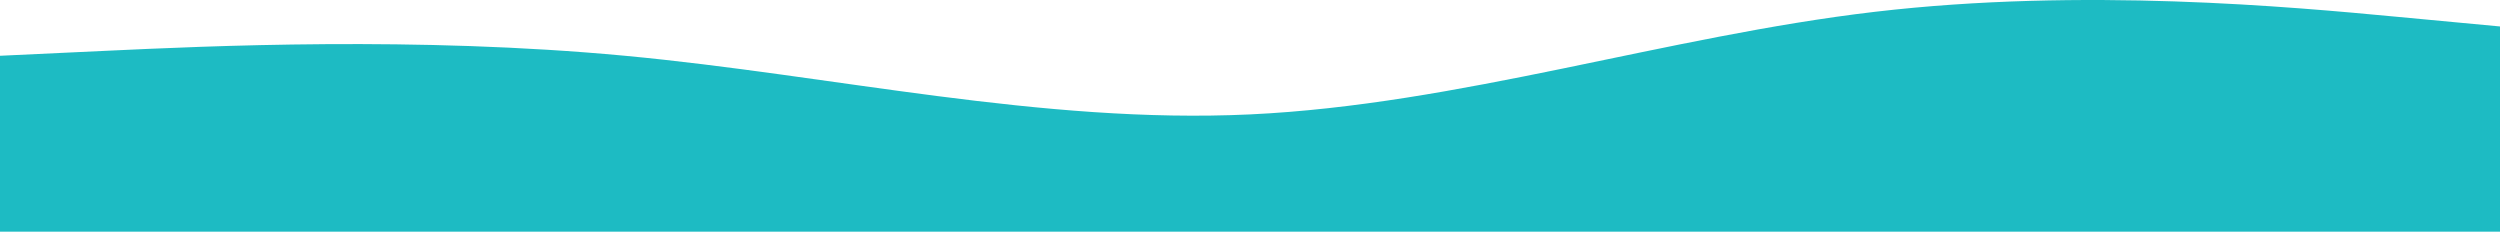
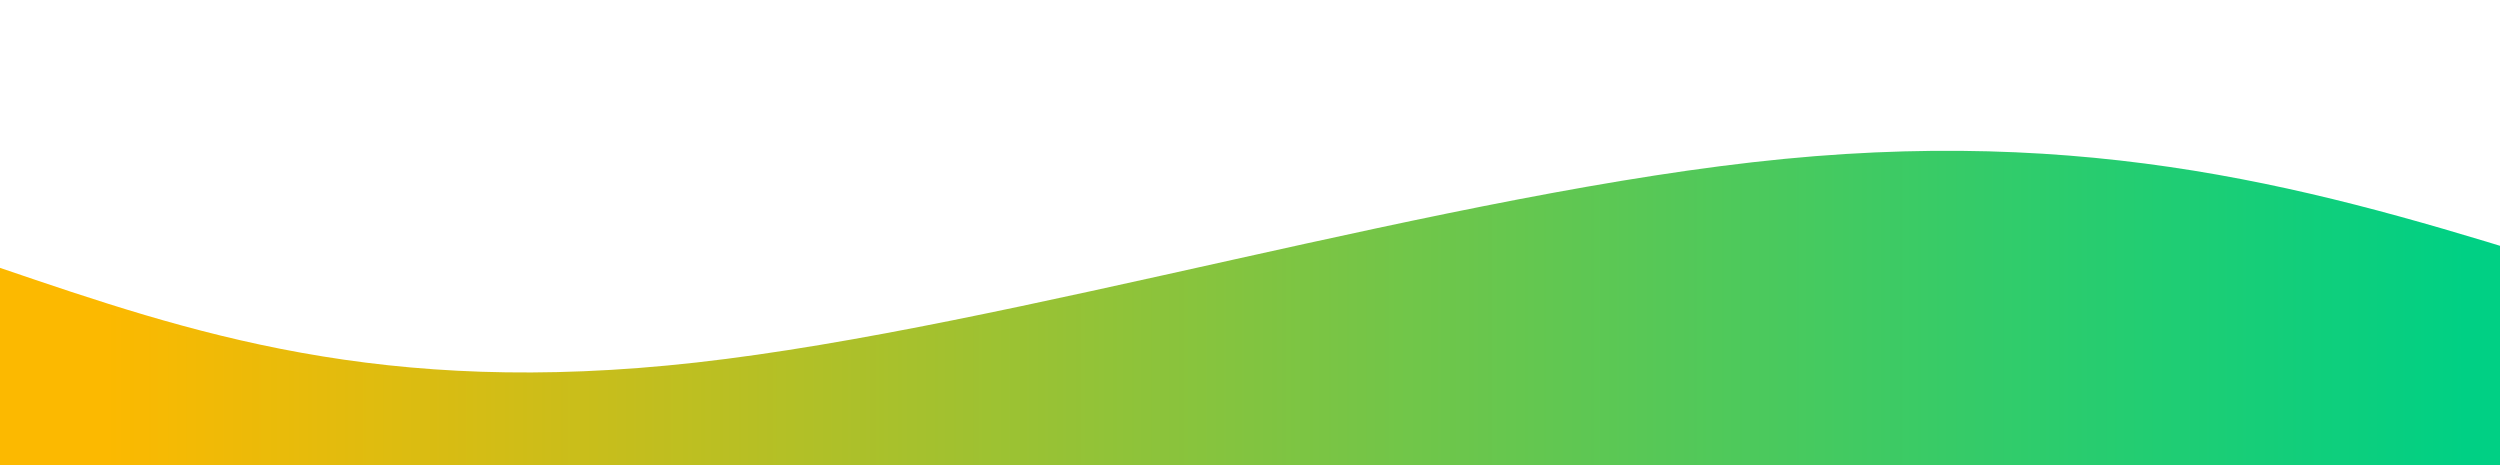
- <svg xmlns="http://www.w3.org/2000/svg" width="2115" height="196" viewBox="0 0 2115 196" fill="none">
-   <path fill-rule="evenodd" clip-rule="evenodd" d="M0 47.185L88.125 43.051C176.25 38.917 352.5 30.65 528.75 47.185C705 63.72 881.25 105.057 1057.5 96.79C1233.75 88.522 1410 30.65 1586.25 9.981C1762.5 -10.688 1938.75 5.847 2026.88 14.114L2115 22.382V196H2026.88C1938.75 196 1762.5 196 1586.25 196C1410 196 1233.75 196 1057.5 196C881.25 196 705 196 528.75 196C352.5 196 176.25 196 88.125 196H0V47.185Z" fill="#1DBBC3" />
+ <svg xmlns="http://www.w3.org/2000/svg" width="100%" height="100%" id="svg" viewBox="0 0 1400 260" class="transition duration-300 ease-in-out delay-150">
+   <defs>
+     <linearGradient id="gradient" x1="0%" y1="50%" x2="100%" y2="50%">
+       <stop offset="5%" stop-color="#fcb900" />
+       <stop offset="95%" stop-color="#00d084" />
+     </linearGradient>
+   </defs>
+   <path d="M 0,400 L 0,150 C 106.8,186.4 213.6,222.8 390,203 C 566.4,183.2 812.4,107.2 999,89 C 1185.6,70.8 1312.8,110.4 1440,150 L 1440,400 L 0,400 Z" stroke="none" stroke-width="0" fill="url(#gradient)" fill-opacity="1" class="transition-all duration-300 ease-in-out delay-150 path-0" />
</svg>
